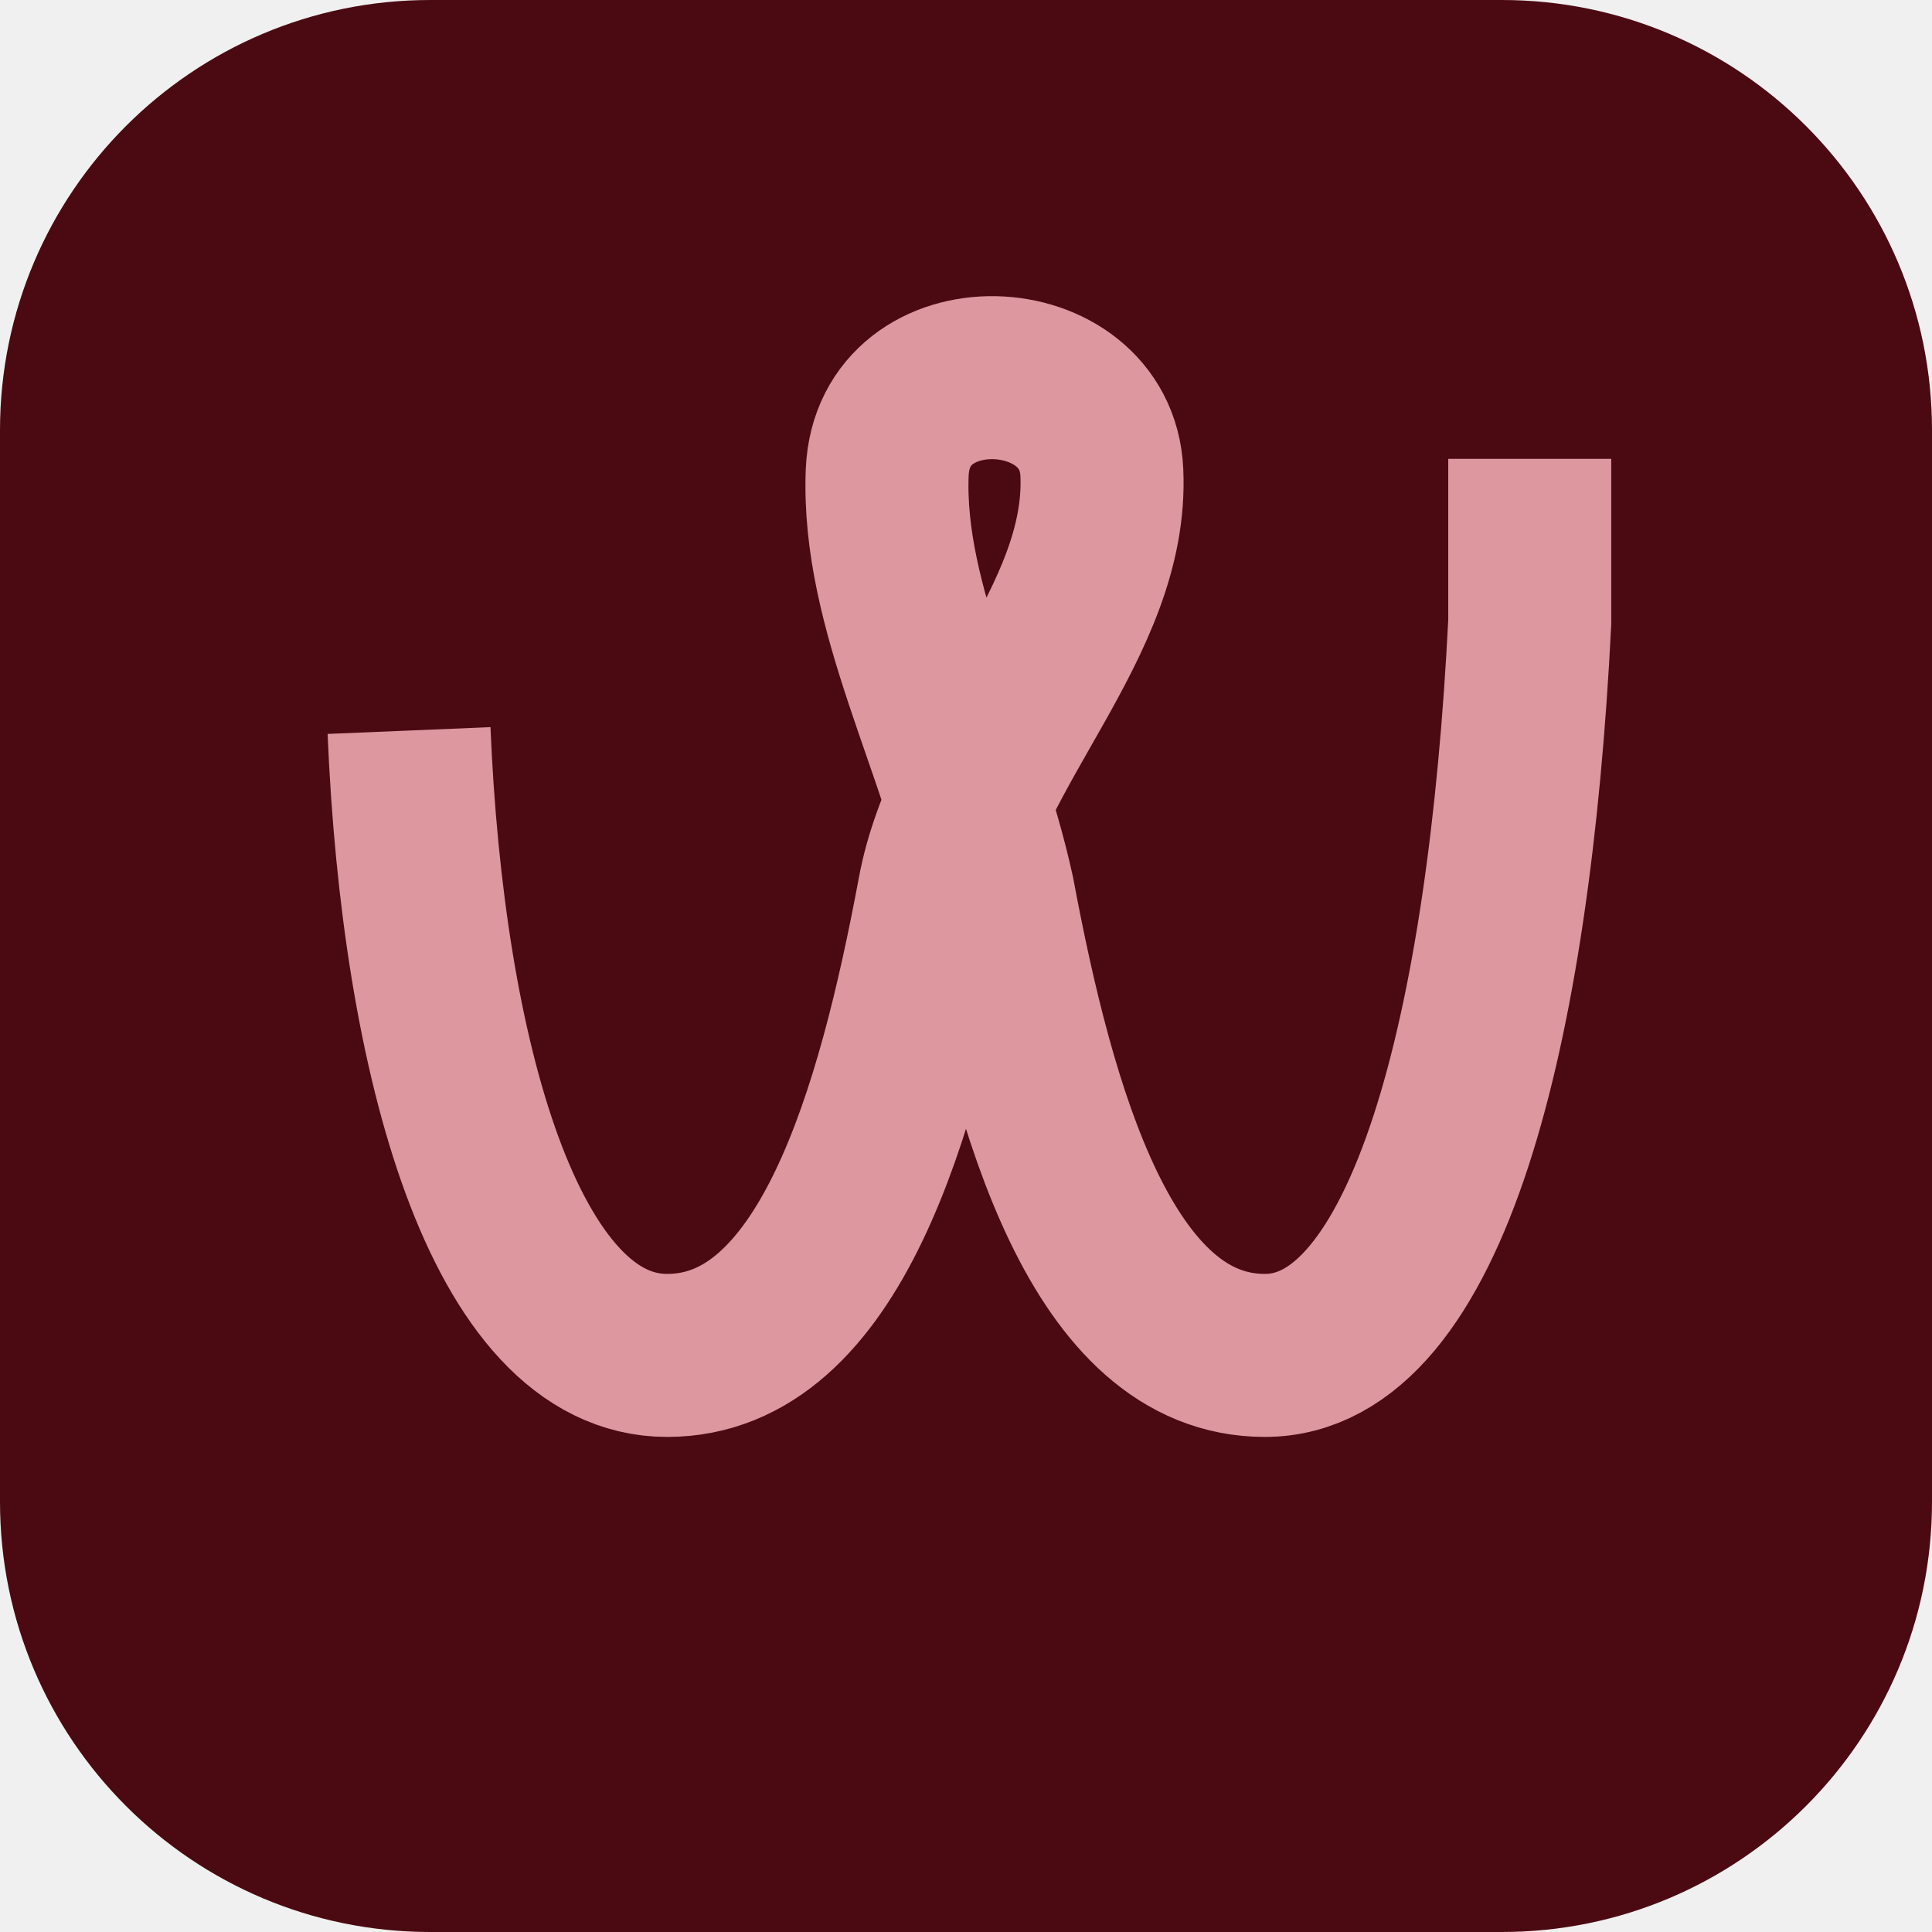
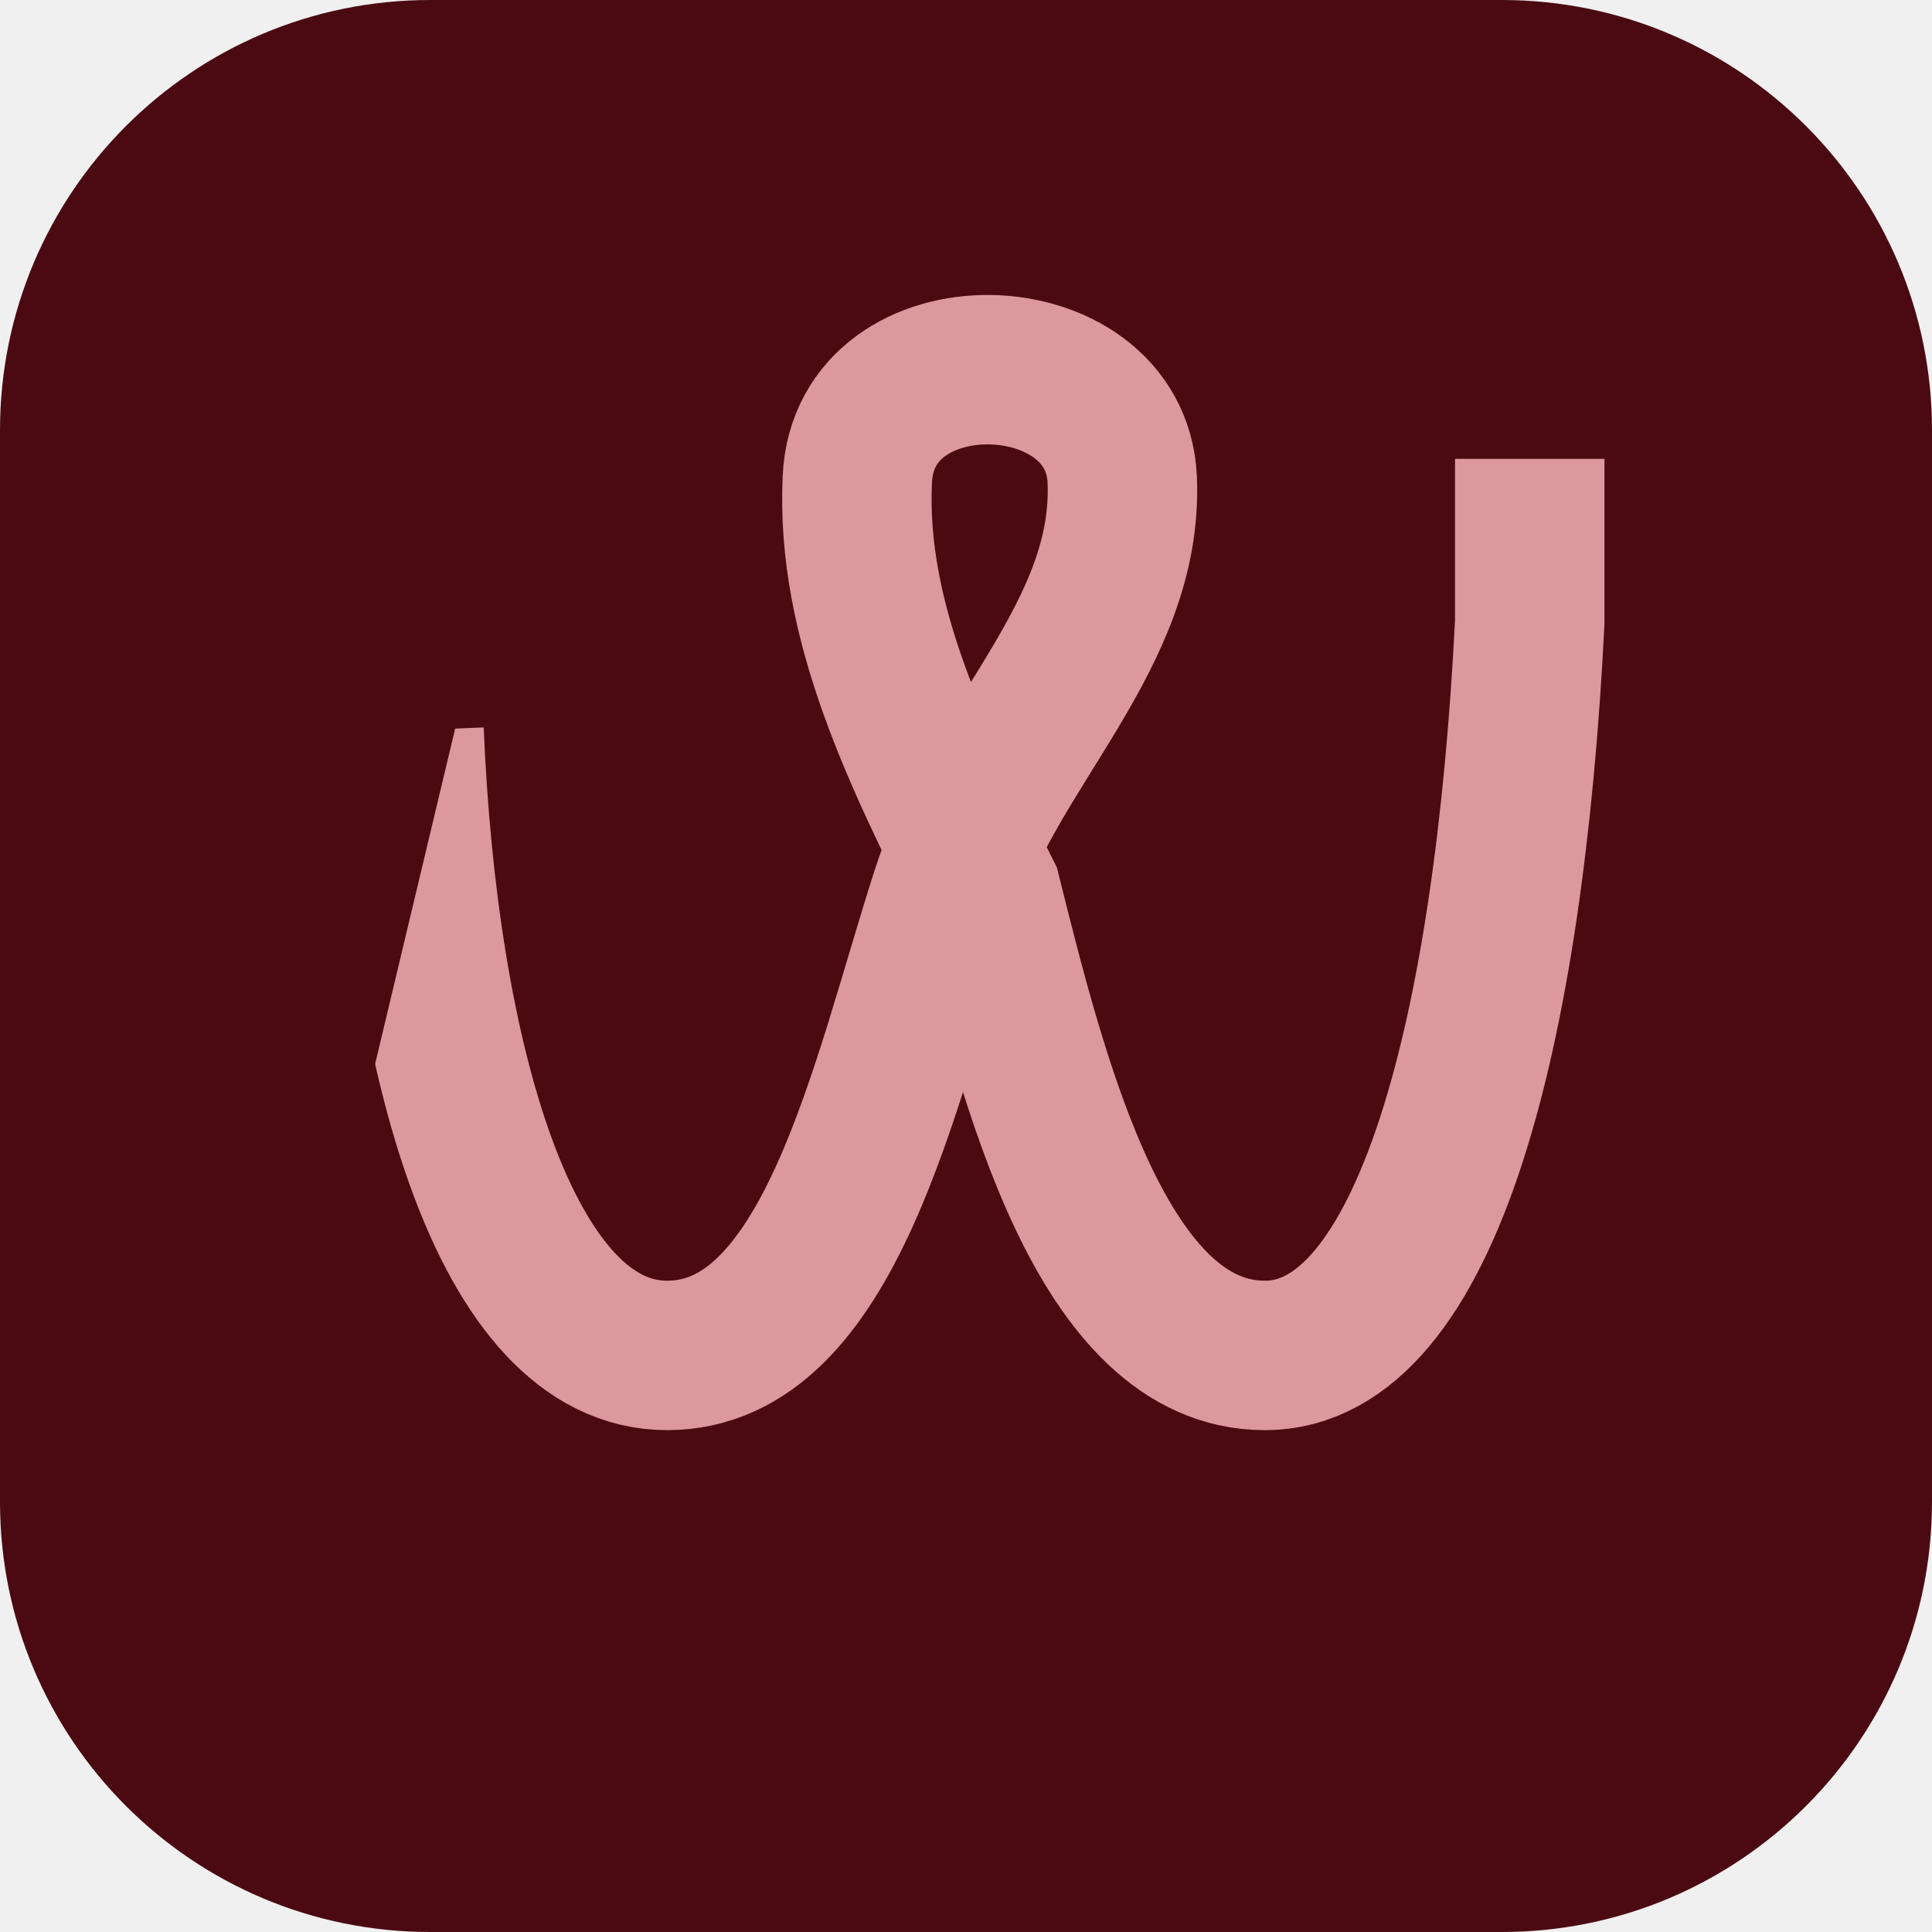
<svg xmlns="http://www.w3.org/2000/svg" viewBox="0 0 512 512">
  <rect width="512" height="512" rx="114" fill="#4B0A12" />
-   <g transform="translate(256 262) scale(3.6) translate(-50 -53)" fill="none" stroke="#DD979F" stroke-width="12" stroke-linecap="butt" stroke-linejoin="miter">
-     <path d="M9 34C10 58 16 80 28 80C40 80 45 62 48 46C50 35 60.5 26 60 15C59.6 6 44.6 5.4 44.2 15C43.8 25 49.6 35 52 46C55 62 60 80 72 80C84 80 90 56 91.5 26L91.5 14" />
+   <defs>
+     <mask id="tp" maskUnits="userSpaceOnUse" x="0" y="0" width="512" height="512">
+       <rect width="512" height="512" fill="#fff" />
+       <g transform="translate(256 262) scale(3.6) translate(-50 -53)">
+         <polygon points="-20,-20 12.6,-20 12.6,33 5.2,64 -20,64" fill="#000" />
+       </g>
+     </mask>
+   </defs>
+   <g mask="url(#tp)">
+     <g transform="translate(256 262) scale(3.6) translate(-50 -53)" fill="none" stroke="#DD979F" stroke-width="11" stroke-linecap="butt" stroke-linejoin="miter">
+       <path d="M9 34C10 58 16 80 28 80C40 80 44 60 48.5 46C52 35 62 27 61.5 15.5C61 5 42.5 4.5 42 15.5C41.5 26 46.5 36 51.5 46C55 60 60 80 72 80C84 80 90 56 91.5 26L91.5 14" />
+     </g>
  </g>
</svg>
